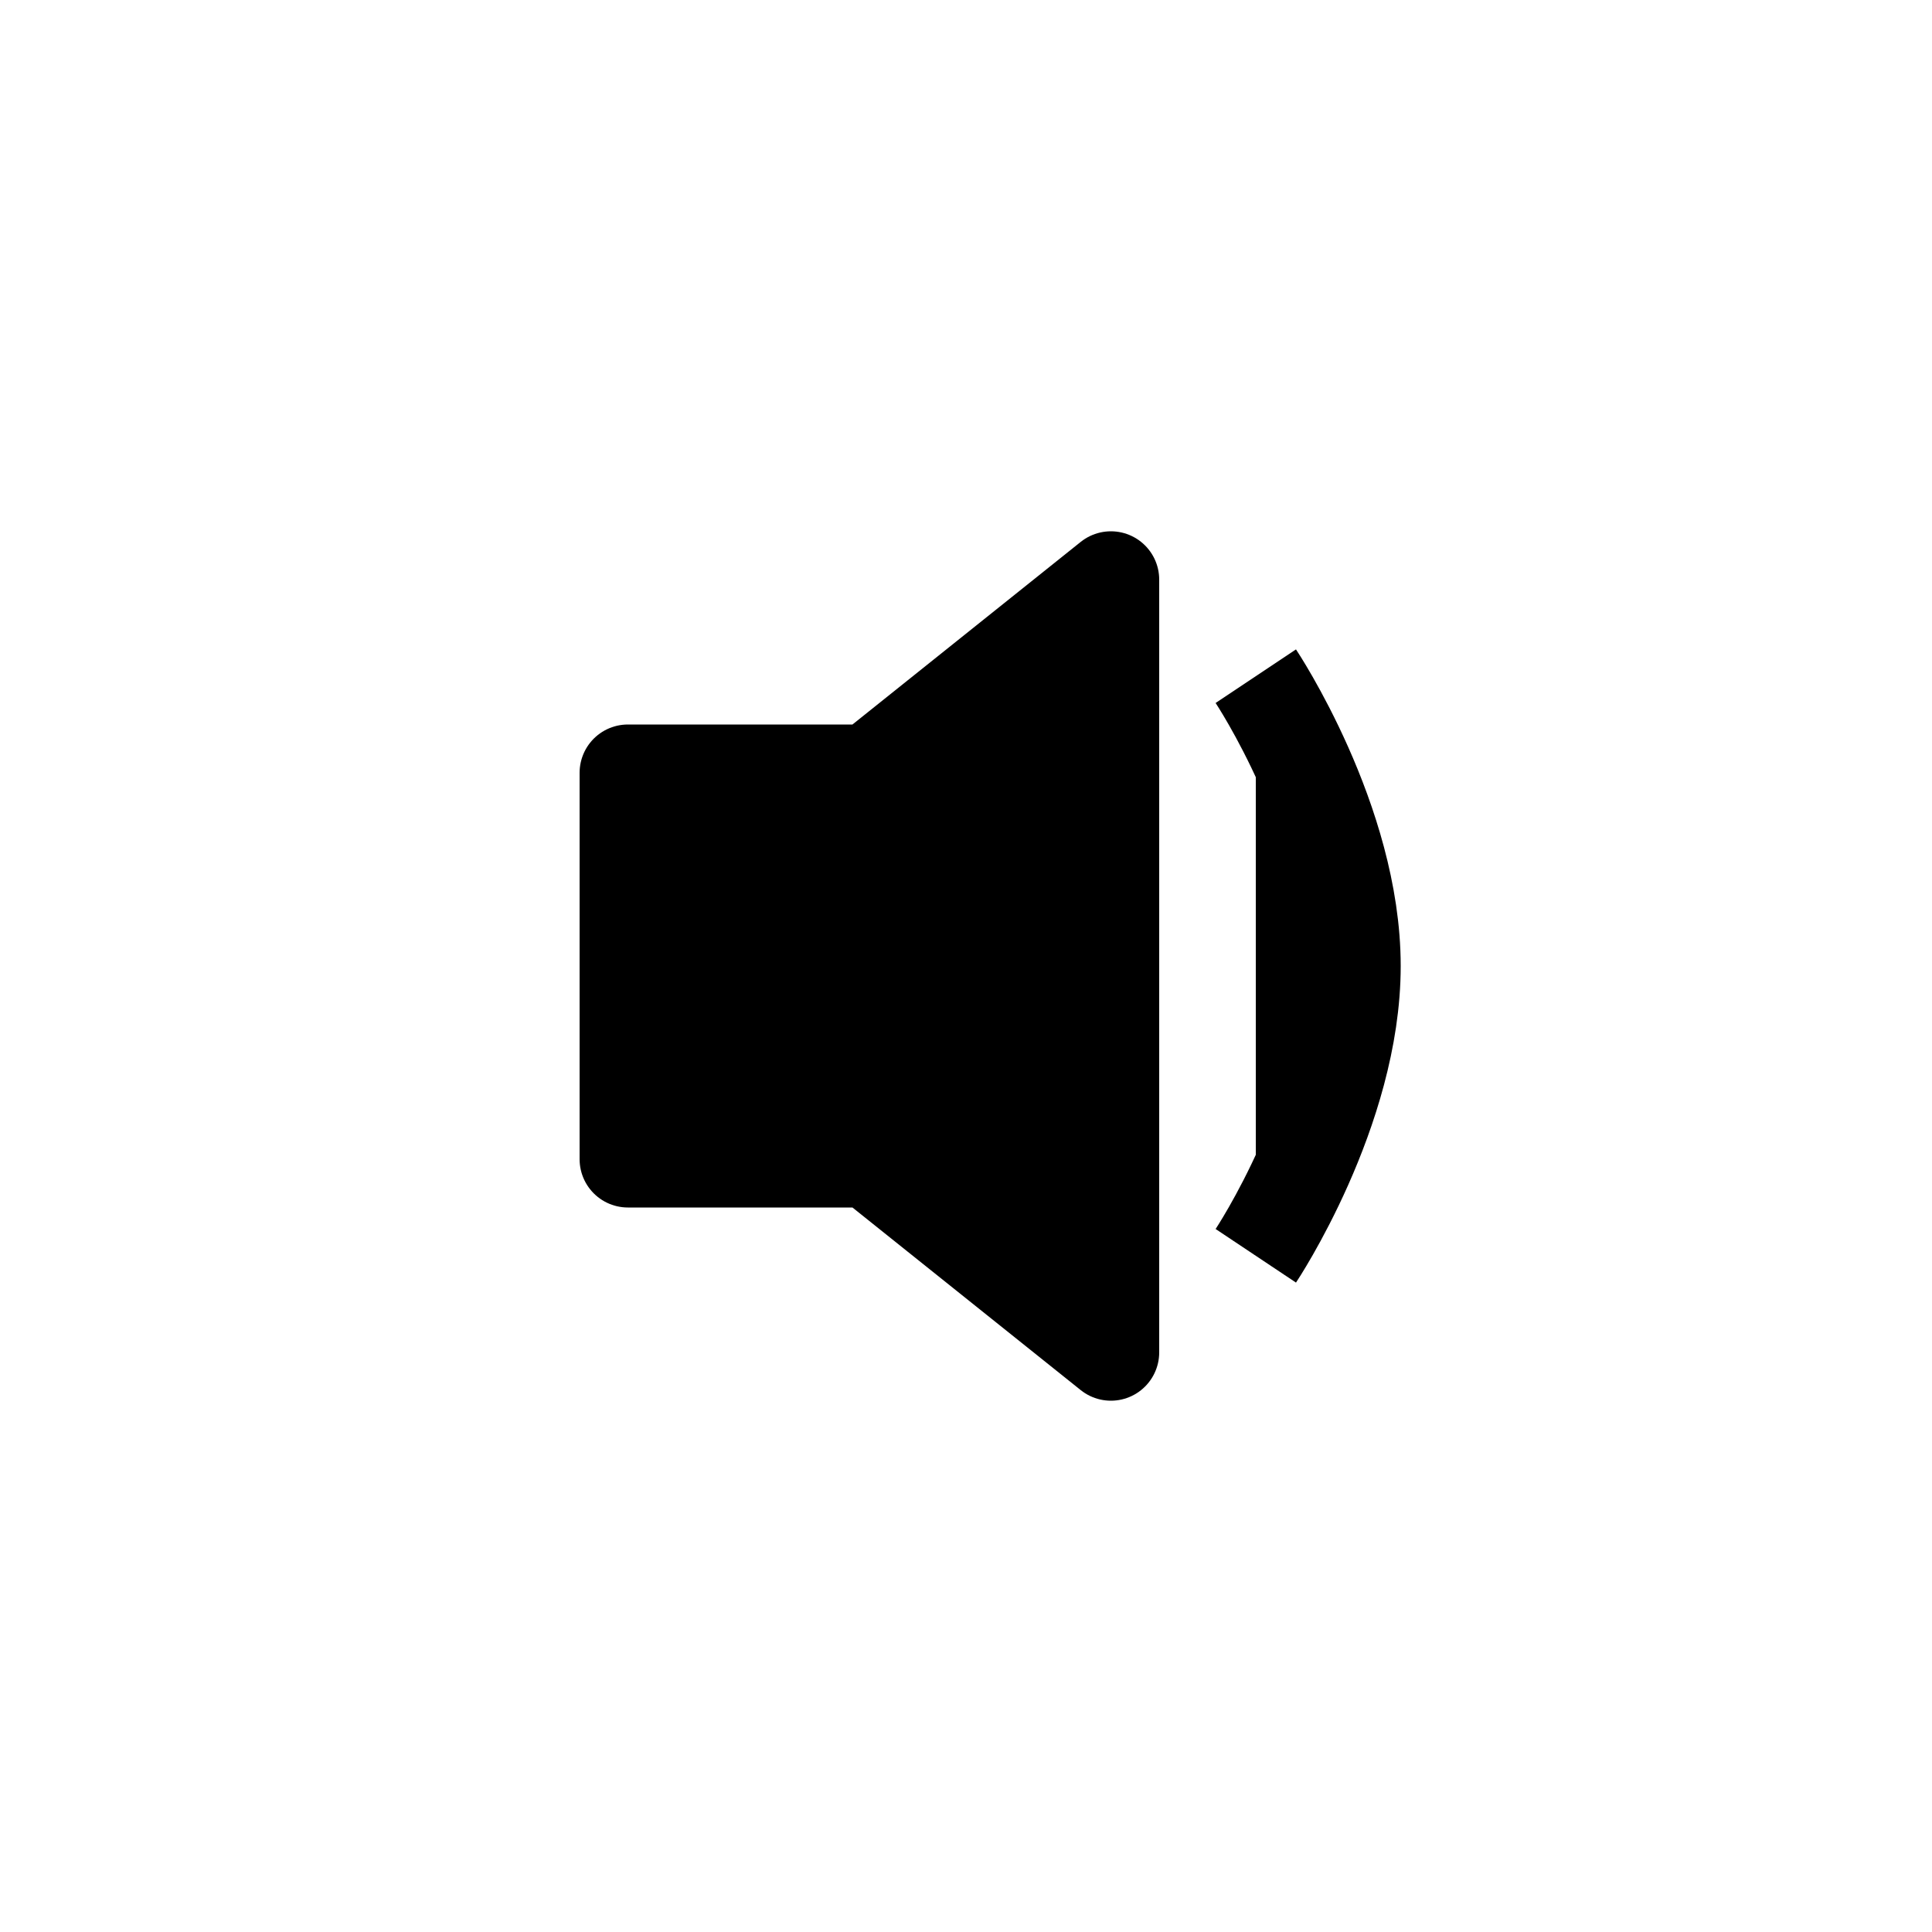
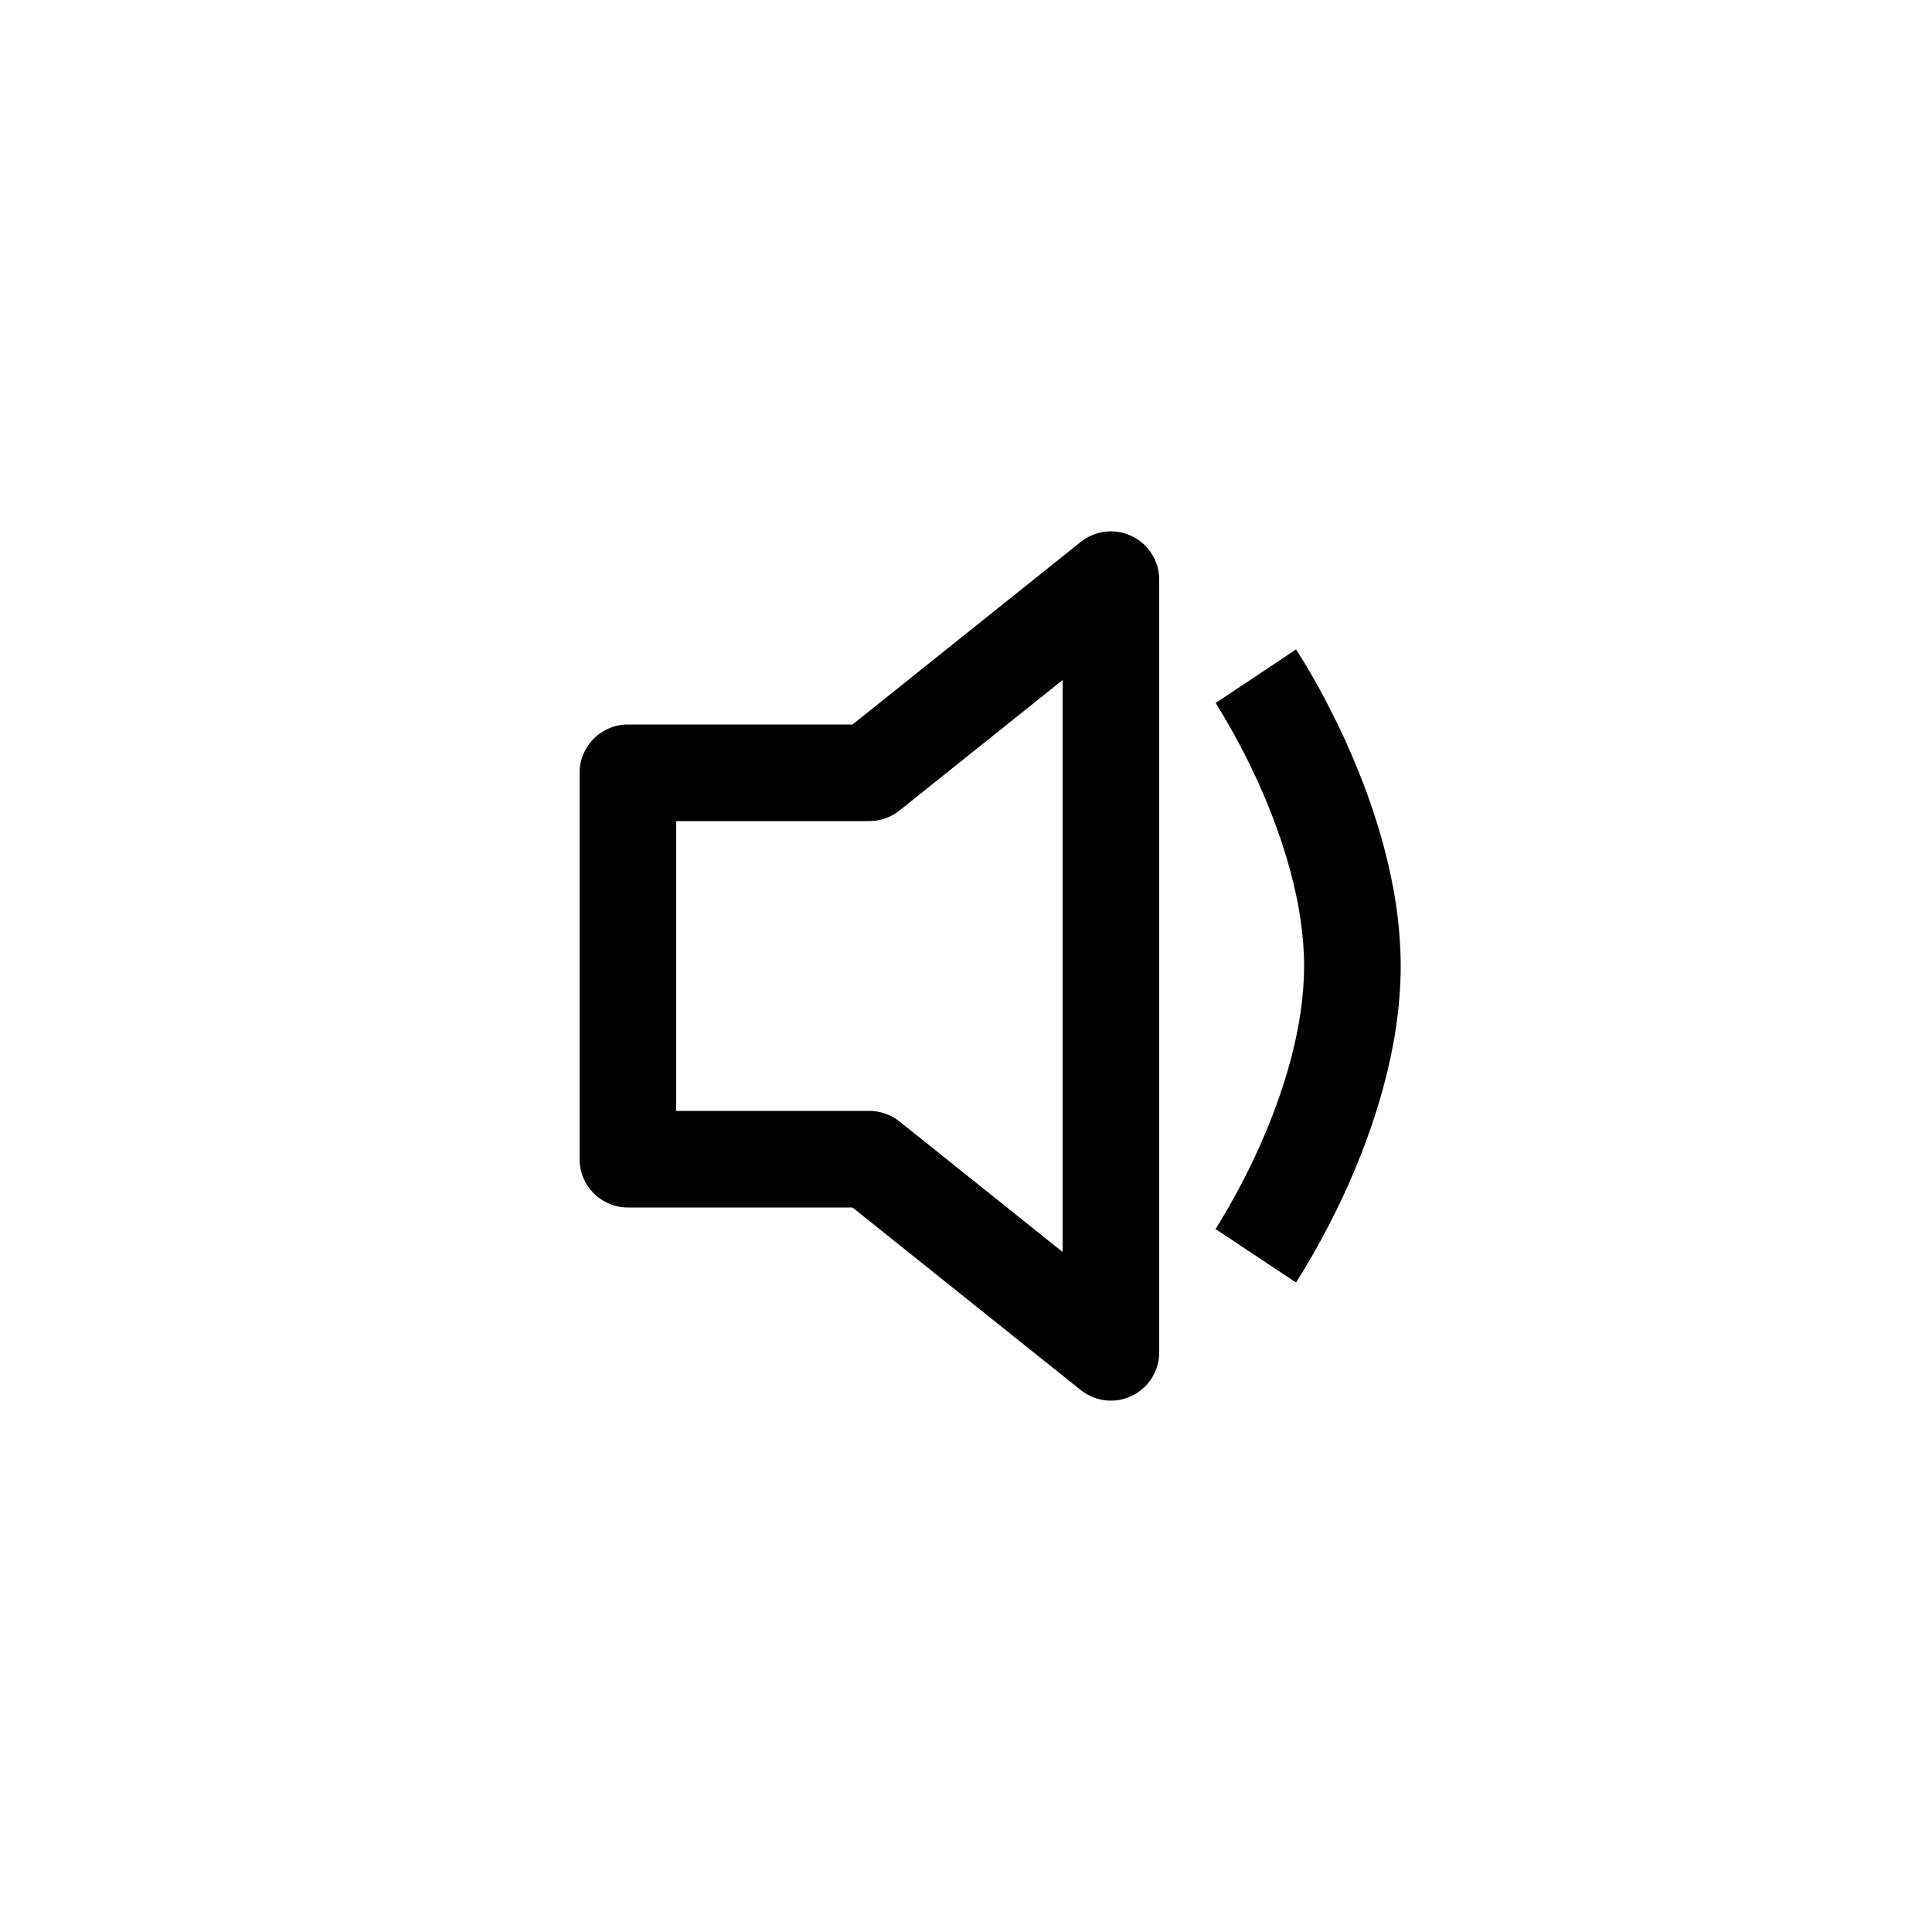
<svg xmlns="http://www.w3.org/2000/svg" class="bi" width="20" height="20" viewBox="0 0 20 20" fill="currentColor">
-   <path stroke="#000" stroke-linejoin="round" d="M6.5 12V8H9l2.5-2v8L9 12H6.5z" />
-   <path stroke="#000" d="M13 7s1 1.5 1 3-1 3-1 3" />
+   <path fill-rule="evenodd" d="M11.717 5.55A.5.5 0 0112 6v8a.5.5 0 01-.812.39L8.825 12.5H6.5A.5.5 0 016 12V8a.5.5 0 01.5-.5h2.325l2.363-1.89a.5.5 0 01.529-.06zM11 7.04L9.312 8.39A.5.5 0 019 8.5H7v3h2a.5.5 0 01.312.11L11 12.96V7.04zm1.584.237a138.303 138.303 0 00.832-.554l.002.002.003.005.01.016a4.871 4.871 0 01.16.264c.1.175.233.425.366.724.262.59.543 1.415.543 2.266 0 .85-.28 1.675-.543 2.266a8.14 8.14 0 01-.526.988l-.01.016-.003.005-.001.001s-.001.001-.417-.276a119.43 119.43 0 00-.416-.277v-.002l.007-.01a7.121 7.121 0 00.452-.852c.238-.534.457-1.21.457-1.859 0-.65-.22-1.325-.457-1.86a7.122 7.122 0 00-.452-.852l-.006-.01h-.001z" clip-rule="evenodd" />
</svg>
